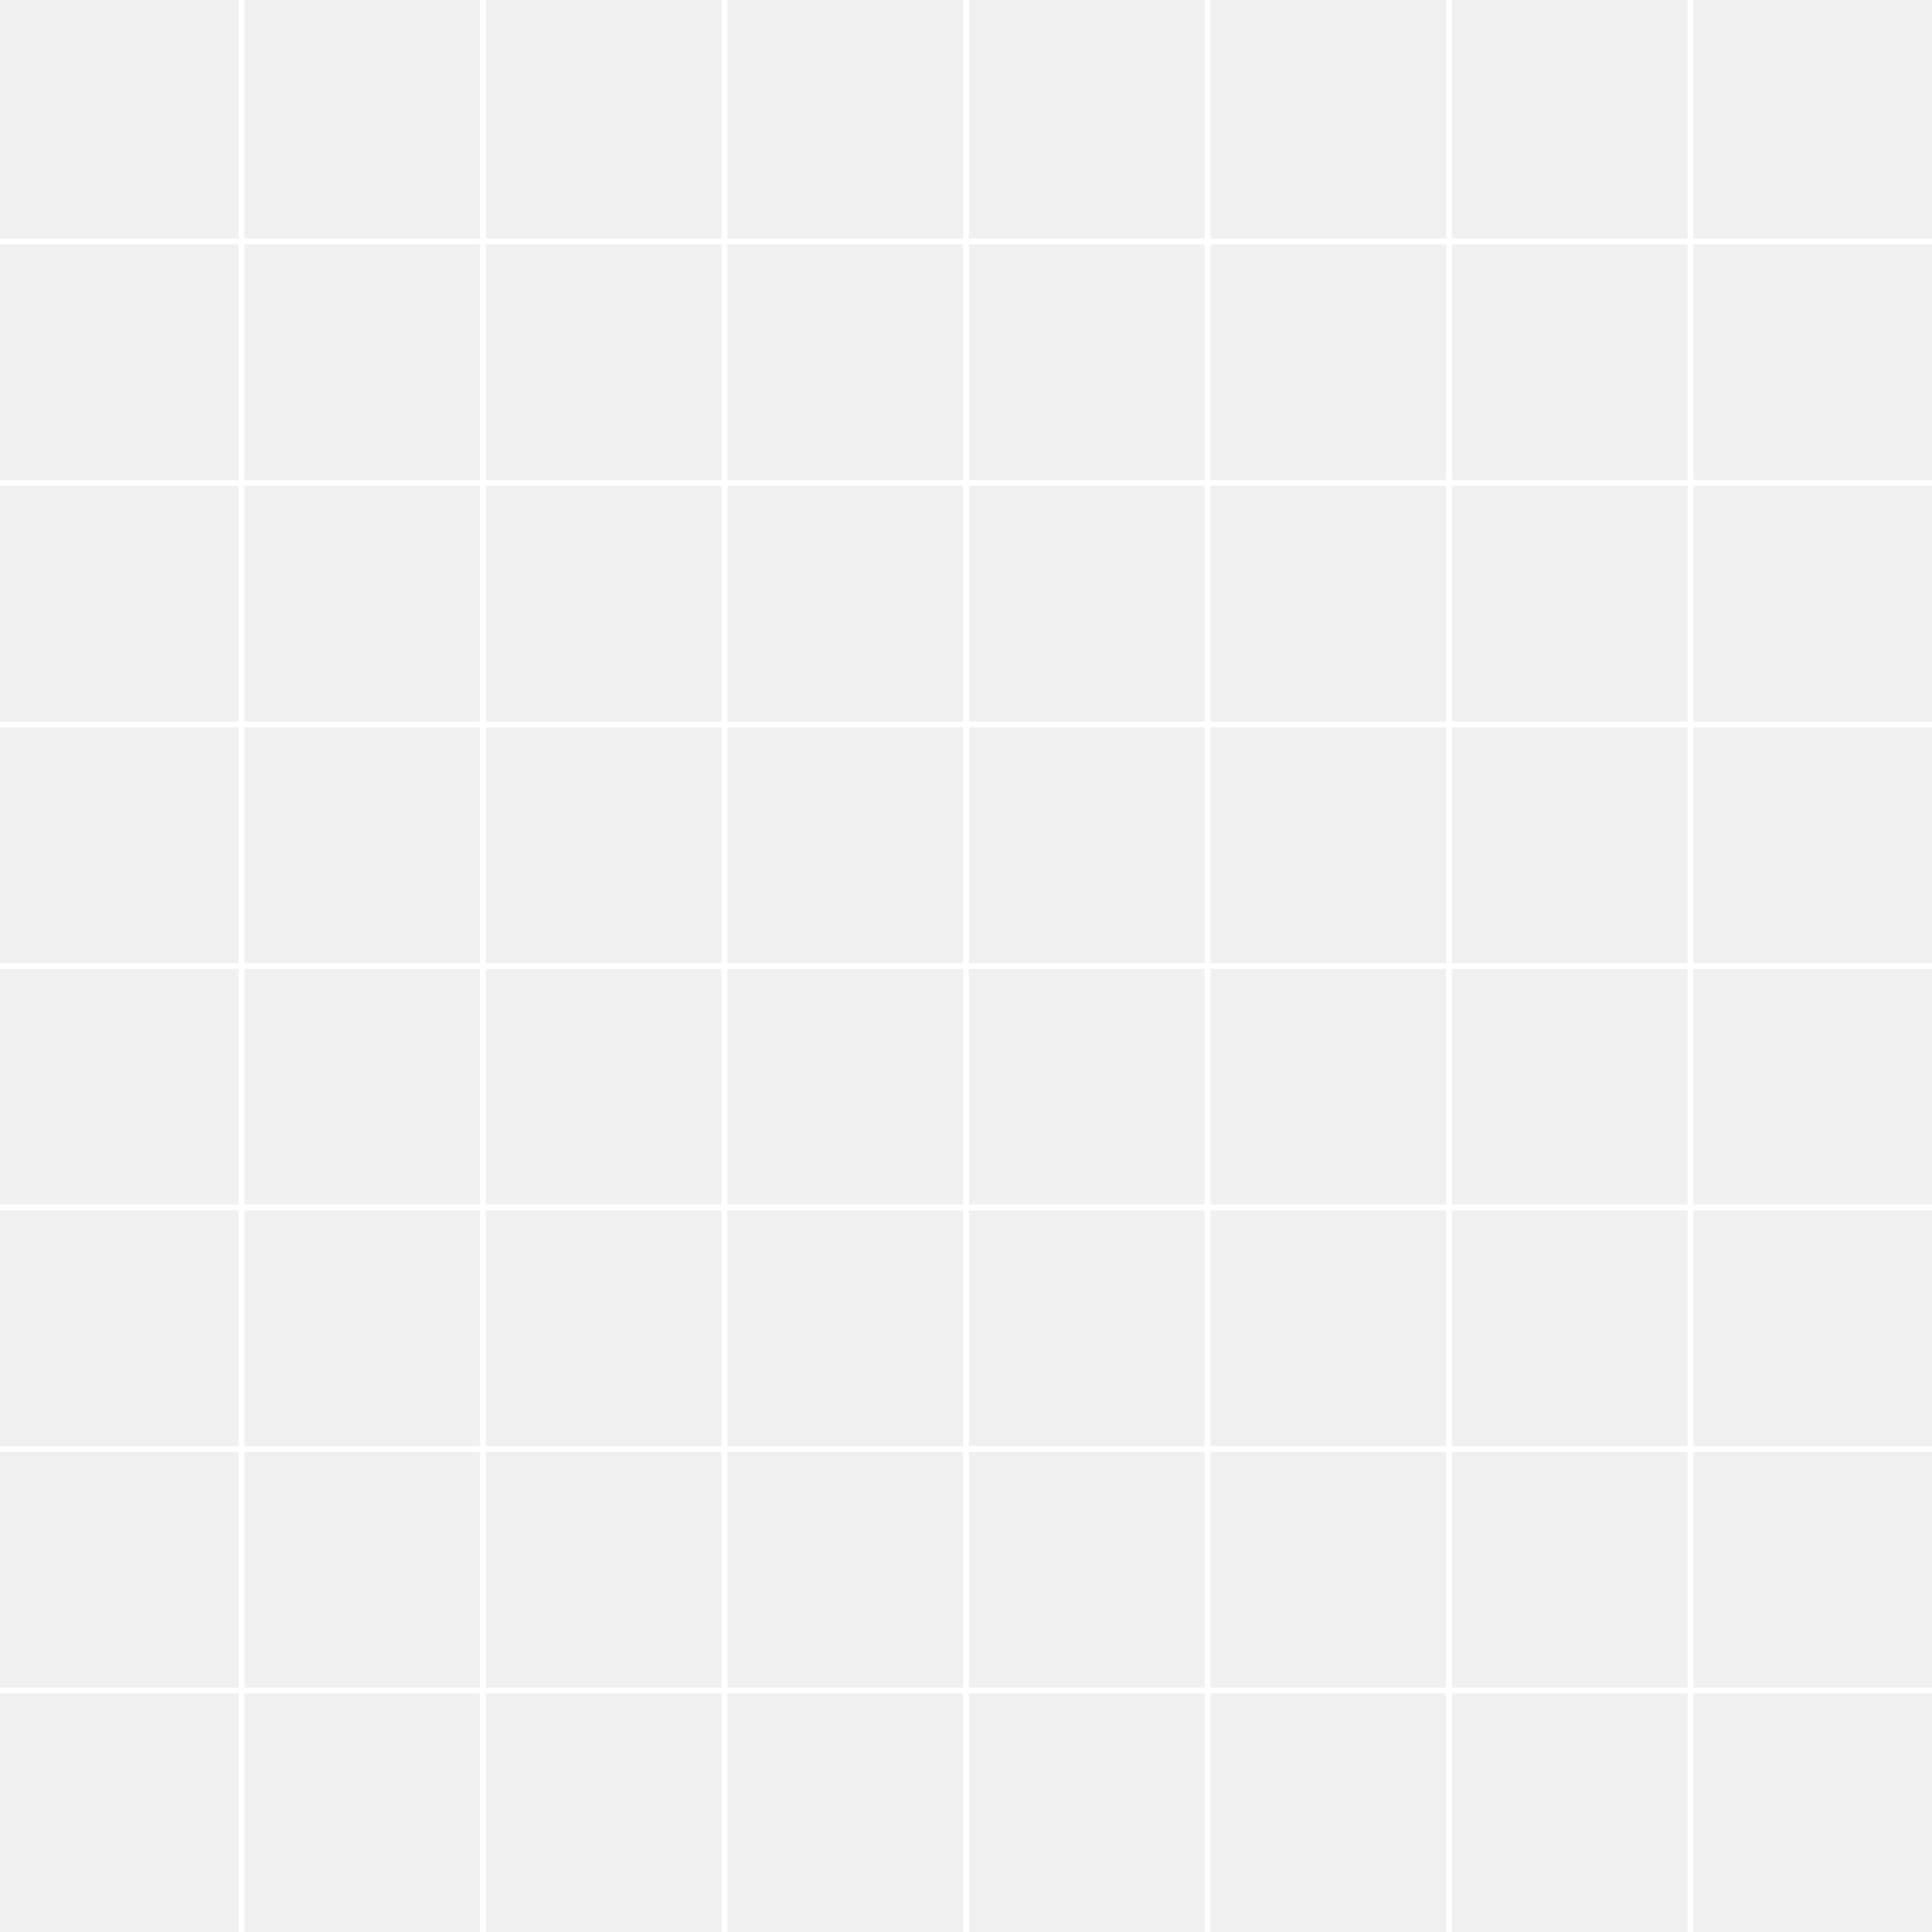
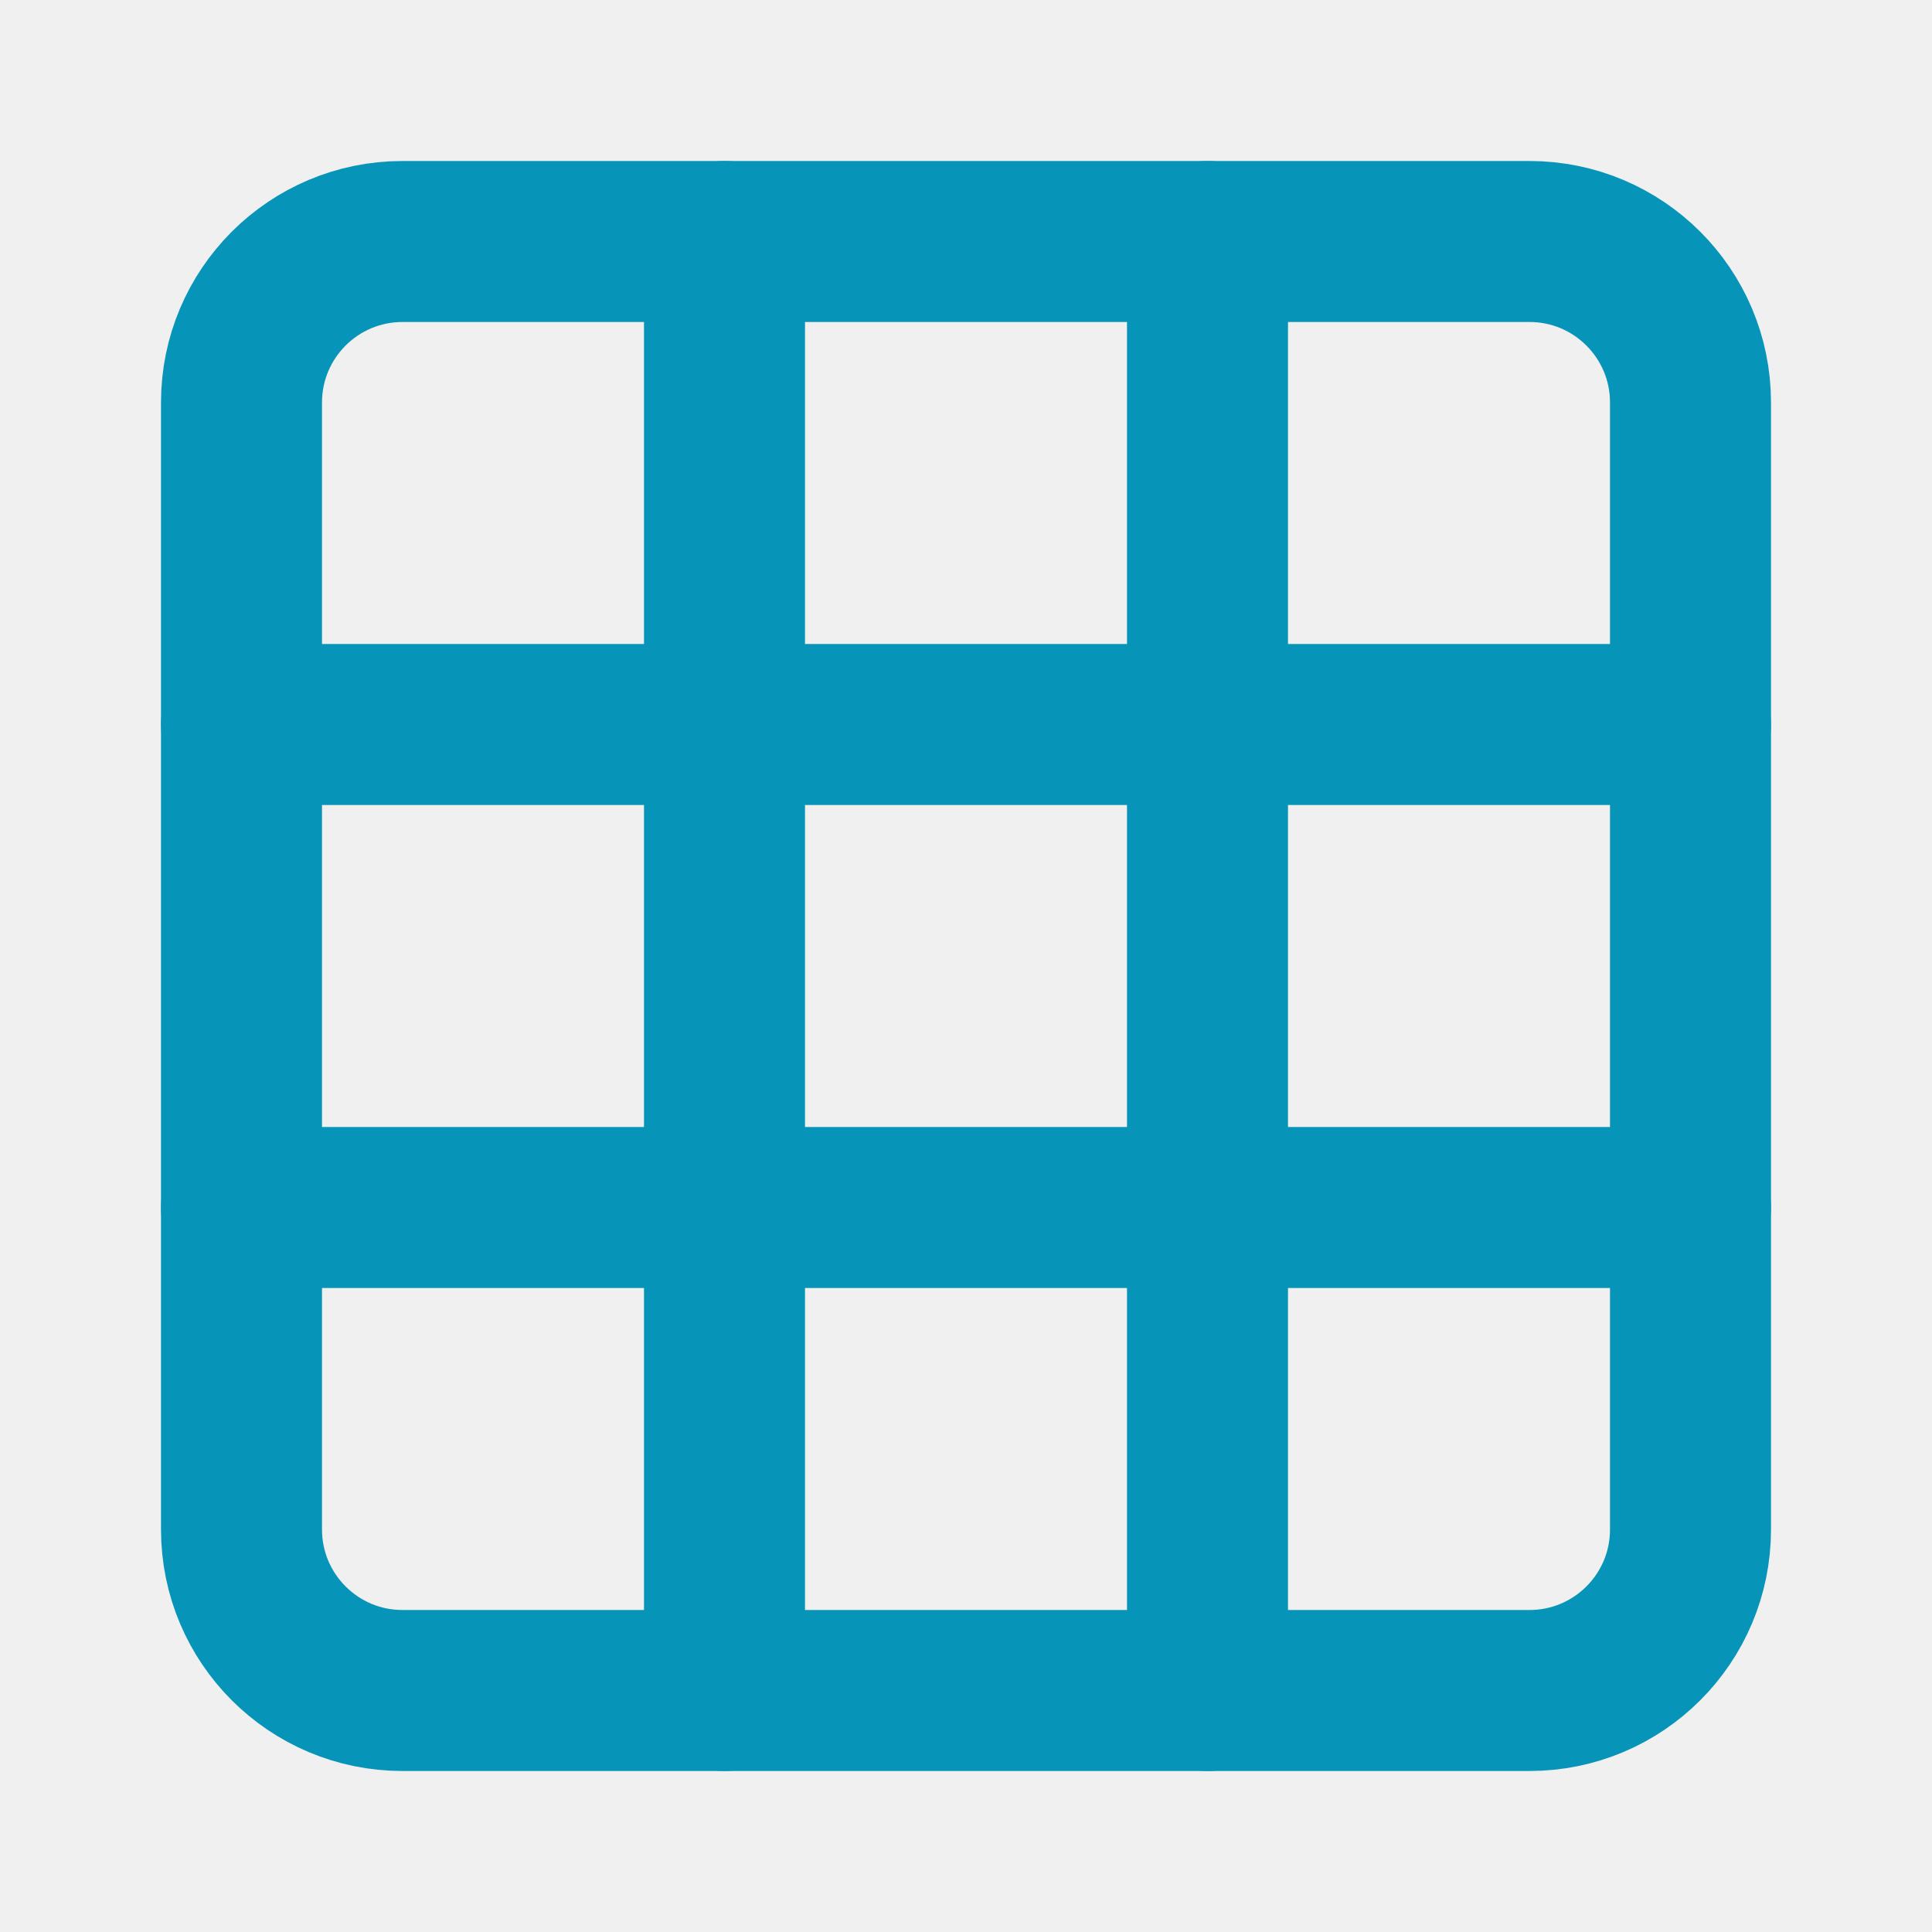
- <svg xmlns="http://www.w3.org/2000/svg" viewBox="0 0 200 200" fill="none" stroke="white" stroke-width="0.6">
-   <path d="M0,25 H200 M0,50 H200 M0,75 H200 M0,100 H200 M0,125 H200 M0,150 H200 M0,175 H200" />
-   <path d="M25,0 V200 M50,0 V200 M75,0 V200 M100,0 V200 M125,0 V200 M150,0 V200 M175,0 V200" />
+ <svg xmlns="http://www.w3.org/2000/svg" width="24" height="24" viewBox="0 0 24 24" fill="none" stroke="#0694B9" stroke-width="2" stroke-linecap="round" stroke-linejoin="round">
+   <rect x="3" y="3" width="18" height="18" rx="2" />
+   <line x1="3" y1="9" x2="21" y2="9" />
+   <line x1="3" y1="15" x2="21" y2="15" />
+   <line x1="9" y1="3" x2="9" y2="21" />
+   <line x1="15" y1="3" x2="15" y2="21" />
</svg>
